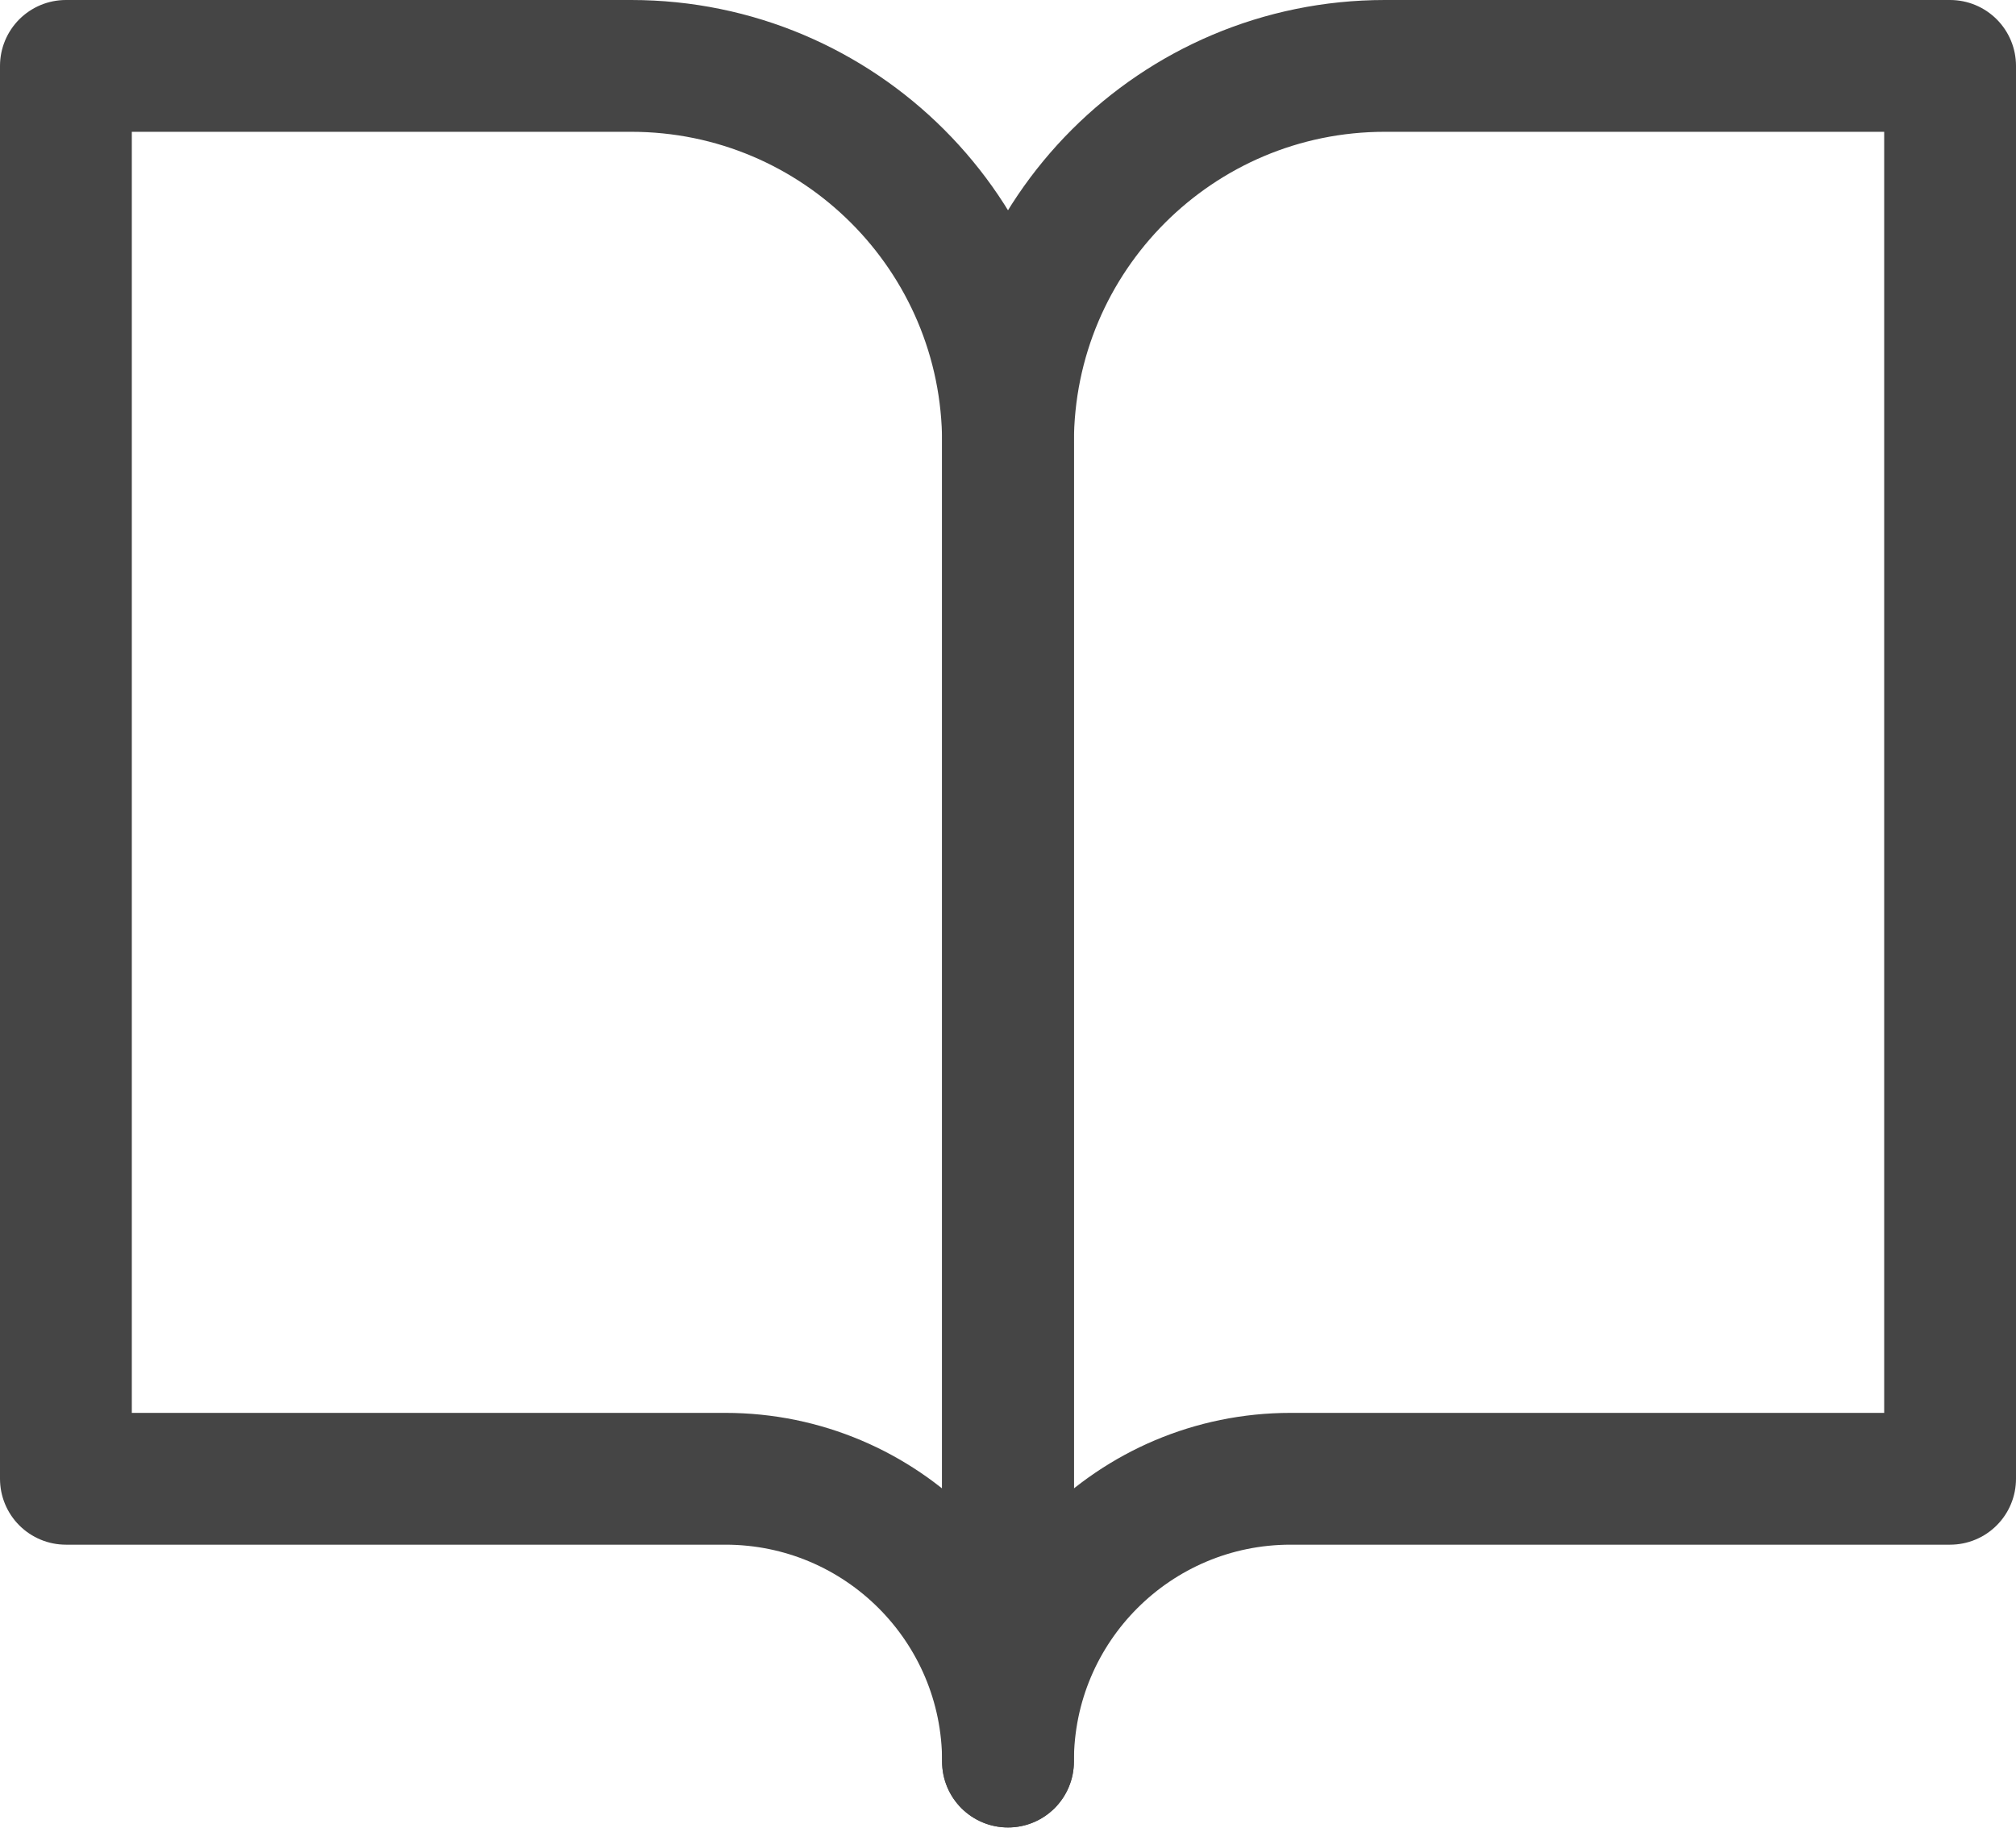
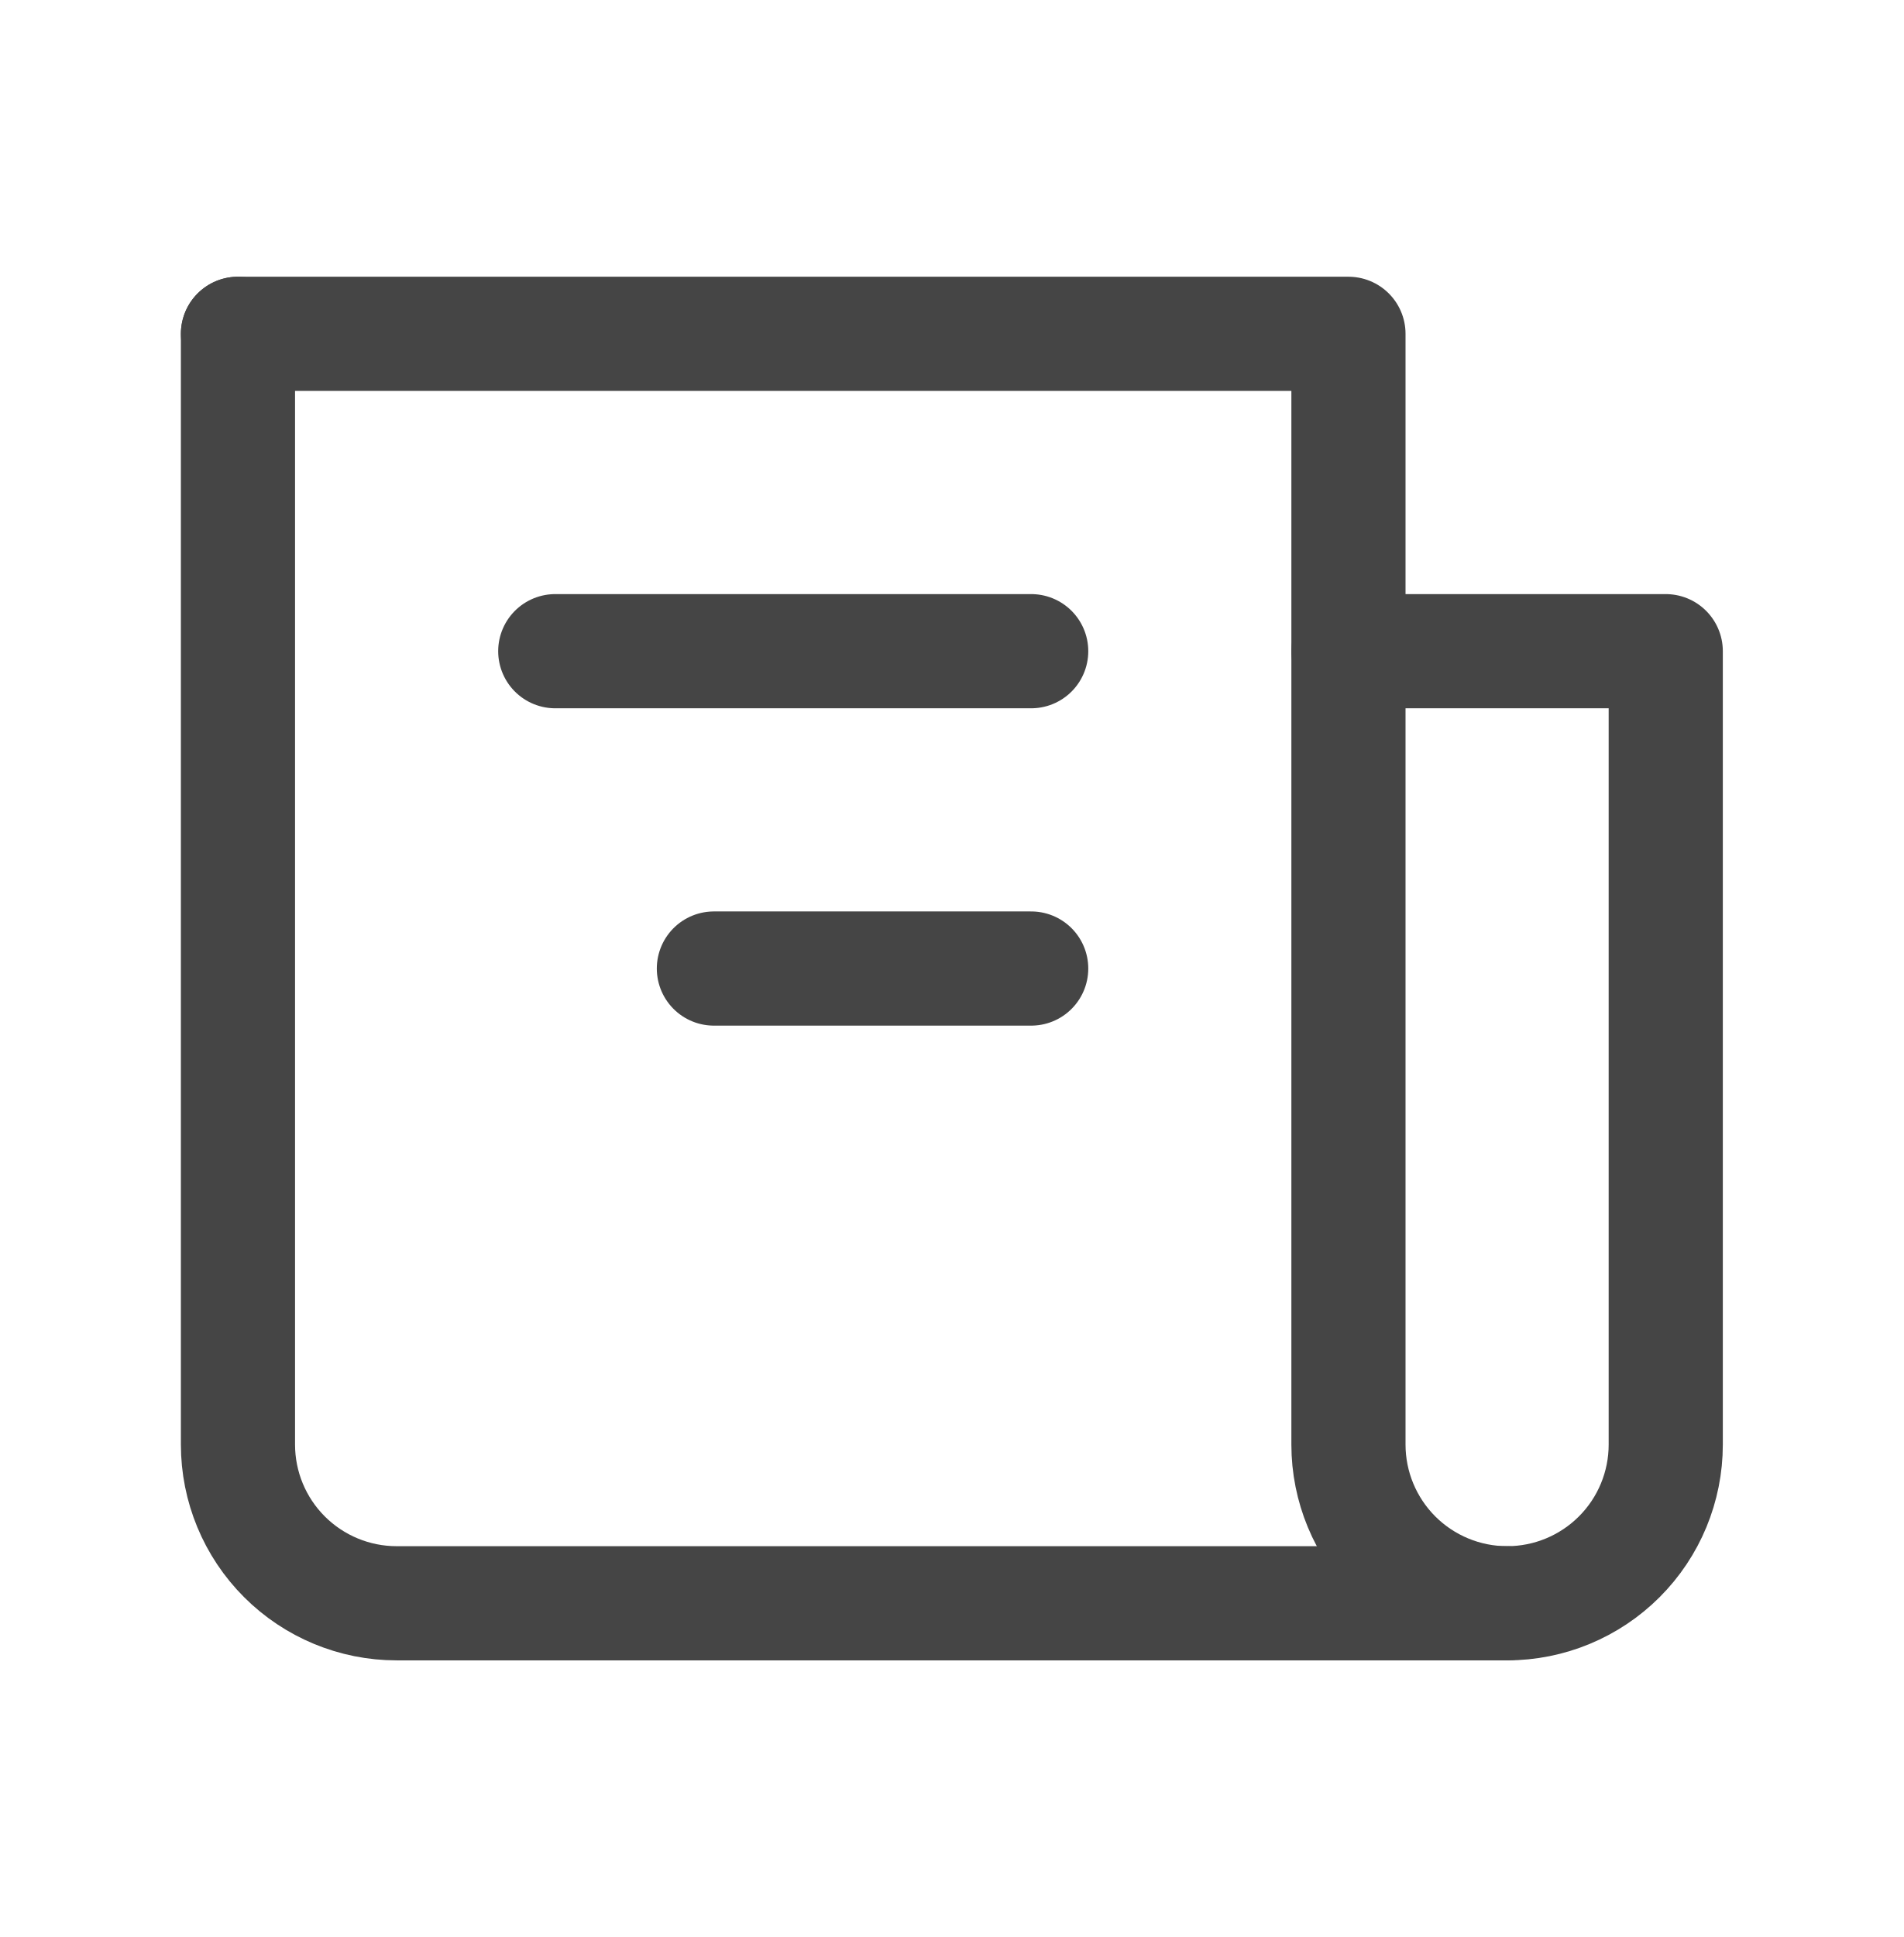
- <svg xmlns="http://www.w3.org/2000/svg" width="38.238" height="34.664" viewBox="0 0 38.238 34.664">
-   <g id="book-open" transform="translate(1.25 1.25)">
-     <path id="Контур_73" data-name="Контур 73" d="M2,3H12.721a7.148,7.148,0,0,1,7.148,7.148V35.164A5.361,5.361,0,0,0,14.508,29.8H2Z" transform="translate(-2 -3)" fill="none" stroke="#454545" stroke-linecap="round" stroke-linejoin="round" stroke-width="2.5" />
-     <path id="Контур_74" data-name="Контур 74" d="M29.869,3H19.148A7.148,7.148,0,0,0,12,10.148V35.164A5.361,5.361,0,0,1,17.361,29.8H29.869Z" transform="translate(5.869 -3)" fill="none" stroke="#454545" stroke-linecap="round" stroke-linejoin="round" stroke-width="2.5" />
-   </g>
+ <svg xmlns="http://www.w3.org/2000/svg" width="58" height="59" viewBox="0 0 58 59" fill="none">
+   <path d="M7.25 10.168V44.001C7.25 45.283 7.759 46.513 8.666 47.419C9.572 48.325 10.802 48.835 12.083 48.835H45.917C47.199 48.835 48.428 48.325 49.334 47.419C50.241 46.513 50.75 45.283 50.75 44.001V19.835H41.083" stroke="#454545" stroke-width="3.478" stroke-linecap="round" stroke-linejoin="round" />
+   <path d="M7.25 10.168H41.083V44.001C41.083 45.283 41.593 46.513 42.499 47.419C43.405 48.325 44.635 48.835 45.917 48.835M31.417 19.835H16.917M31.417 29.501H21.75" stroke="#454545" stroke-width="3.478" stroke-linecap="round" stroke-linejoin="round" />
</svg>
